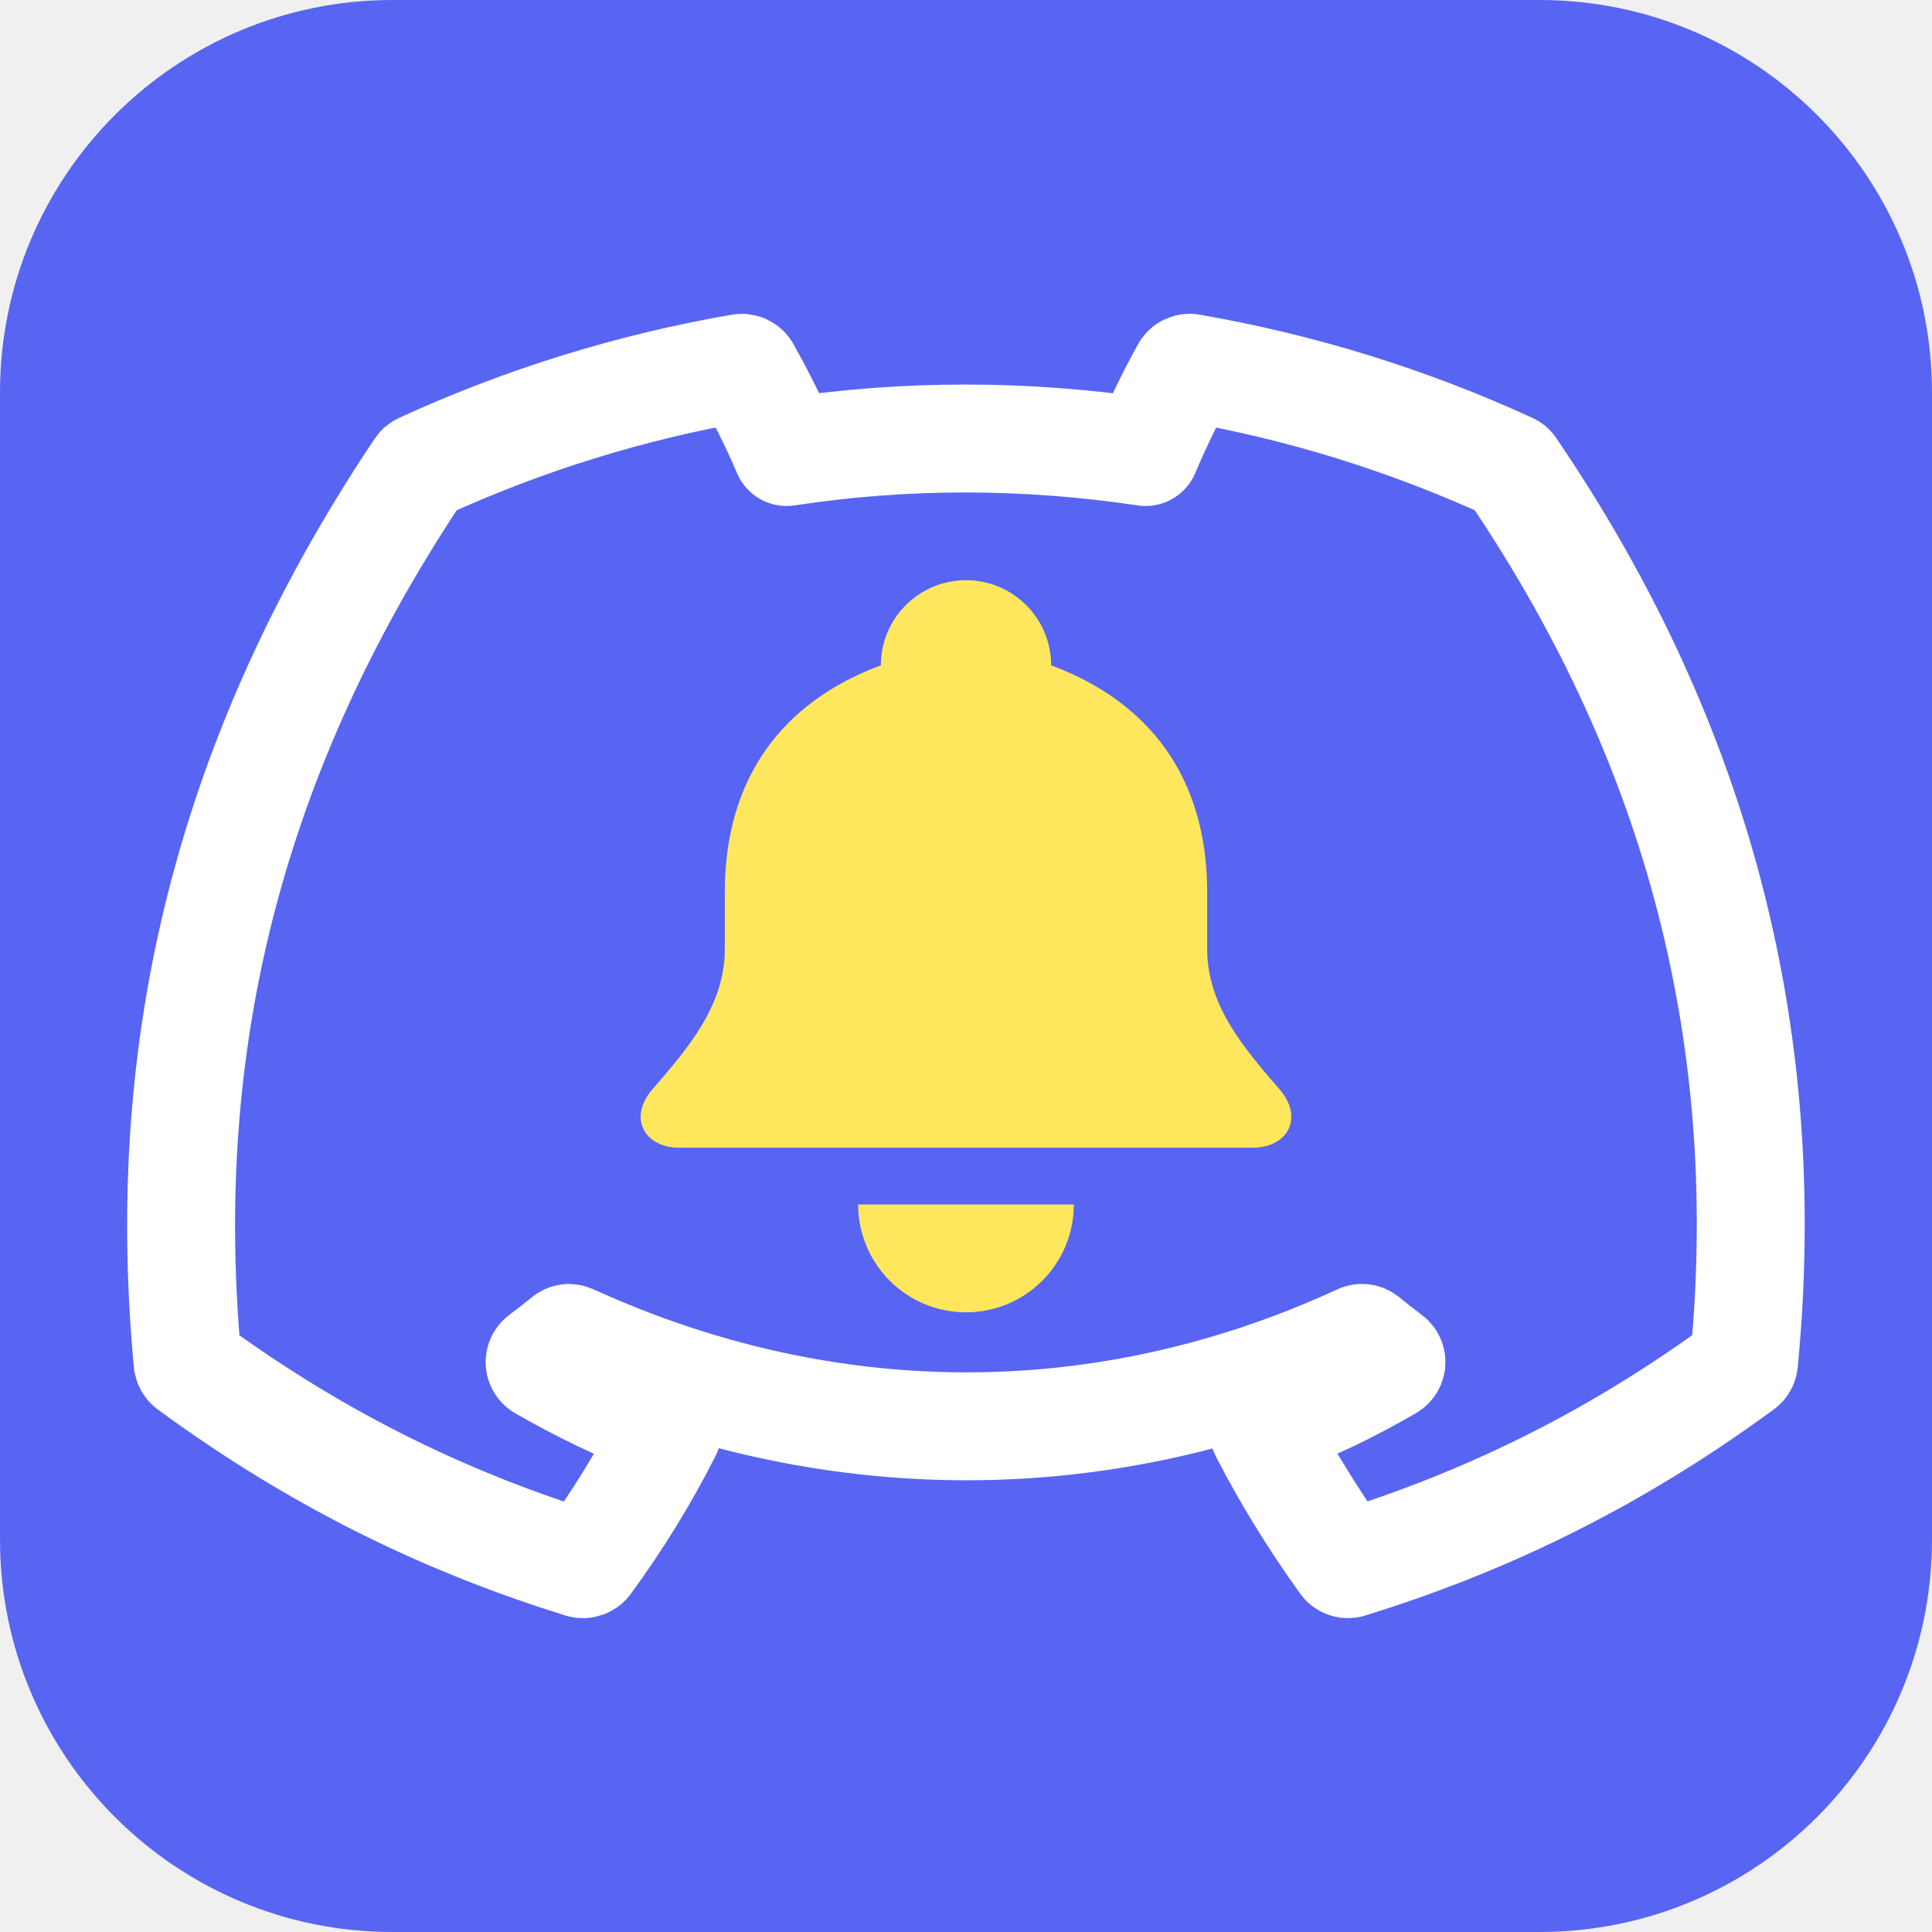
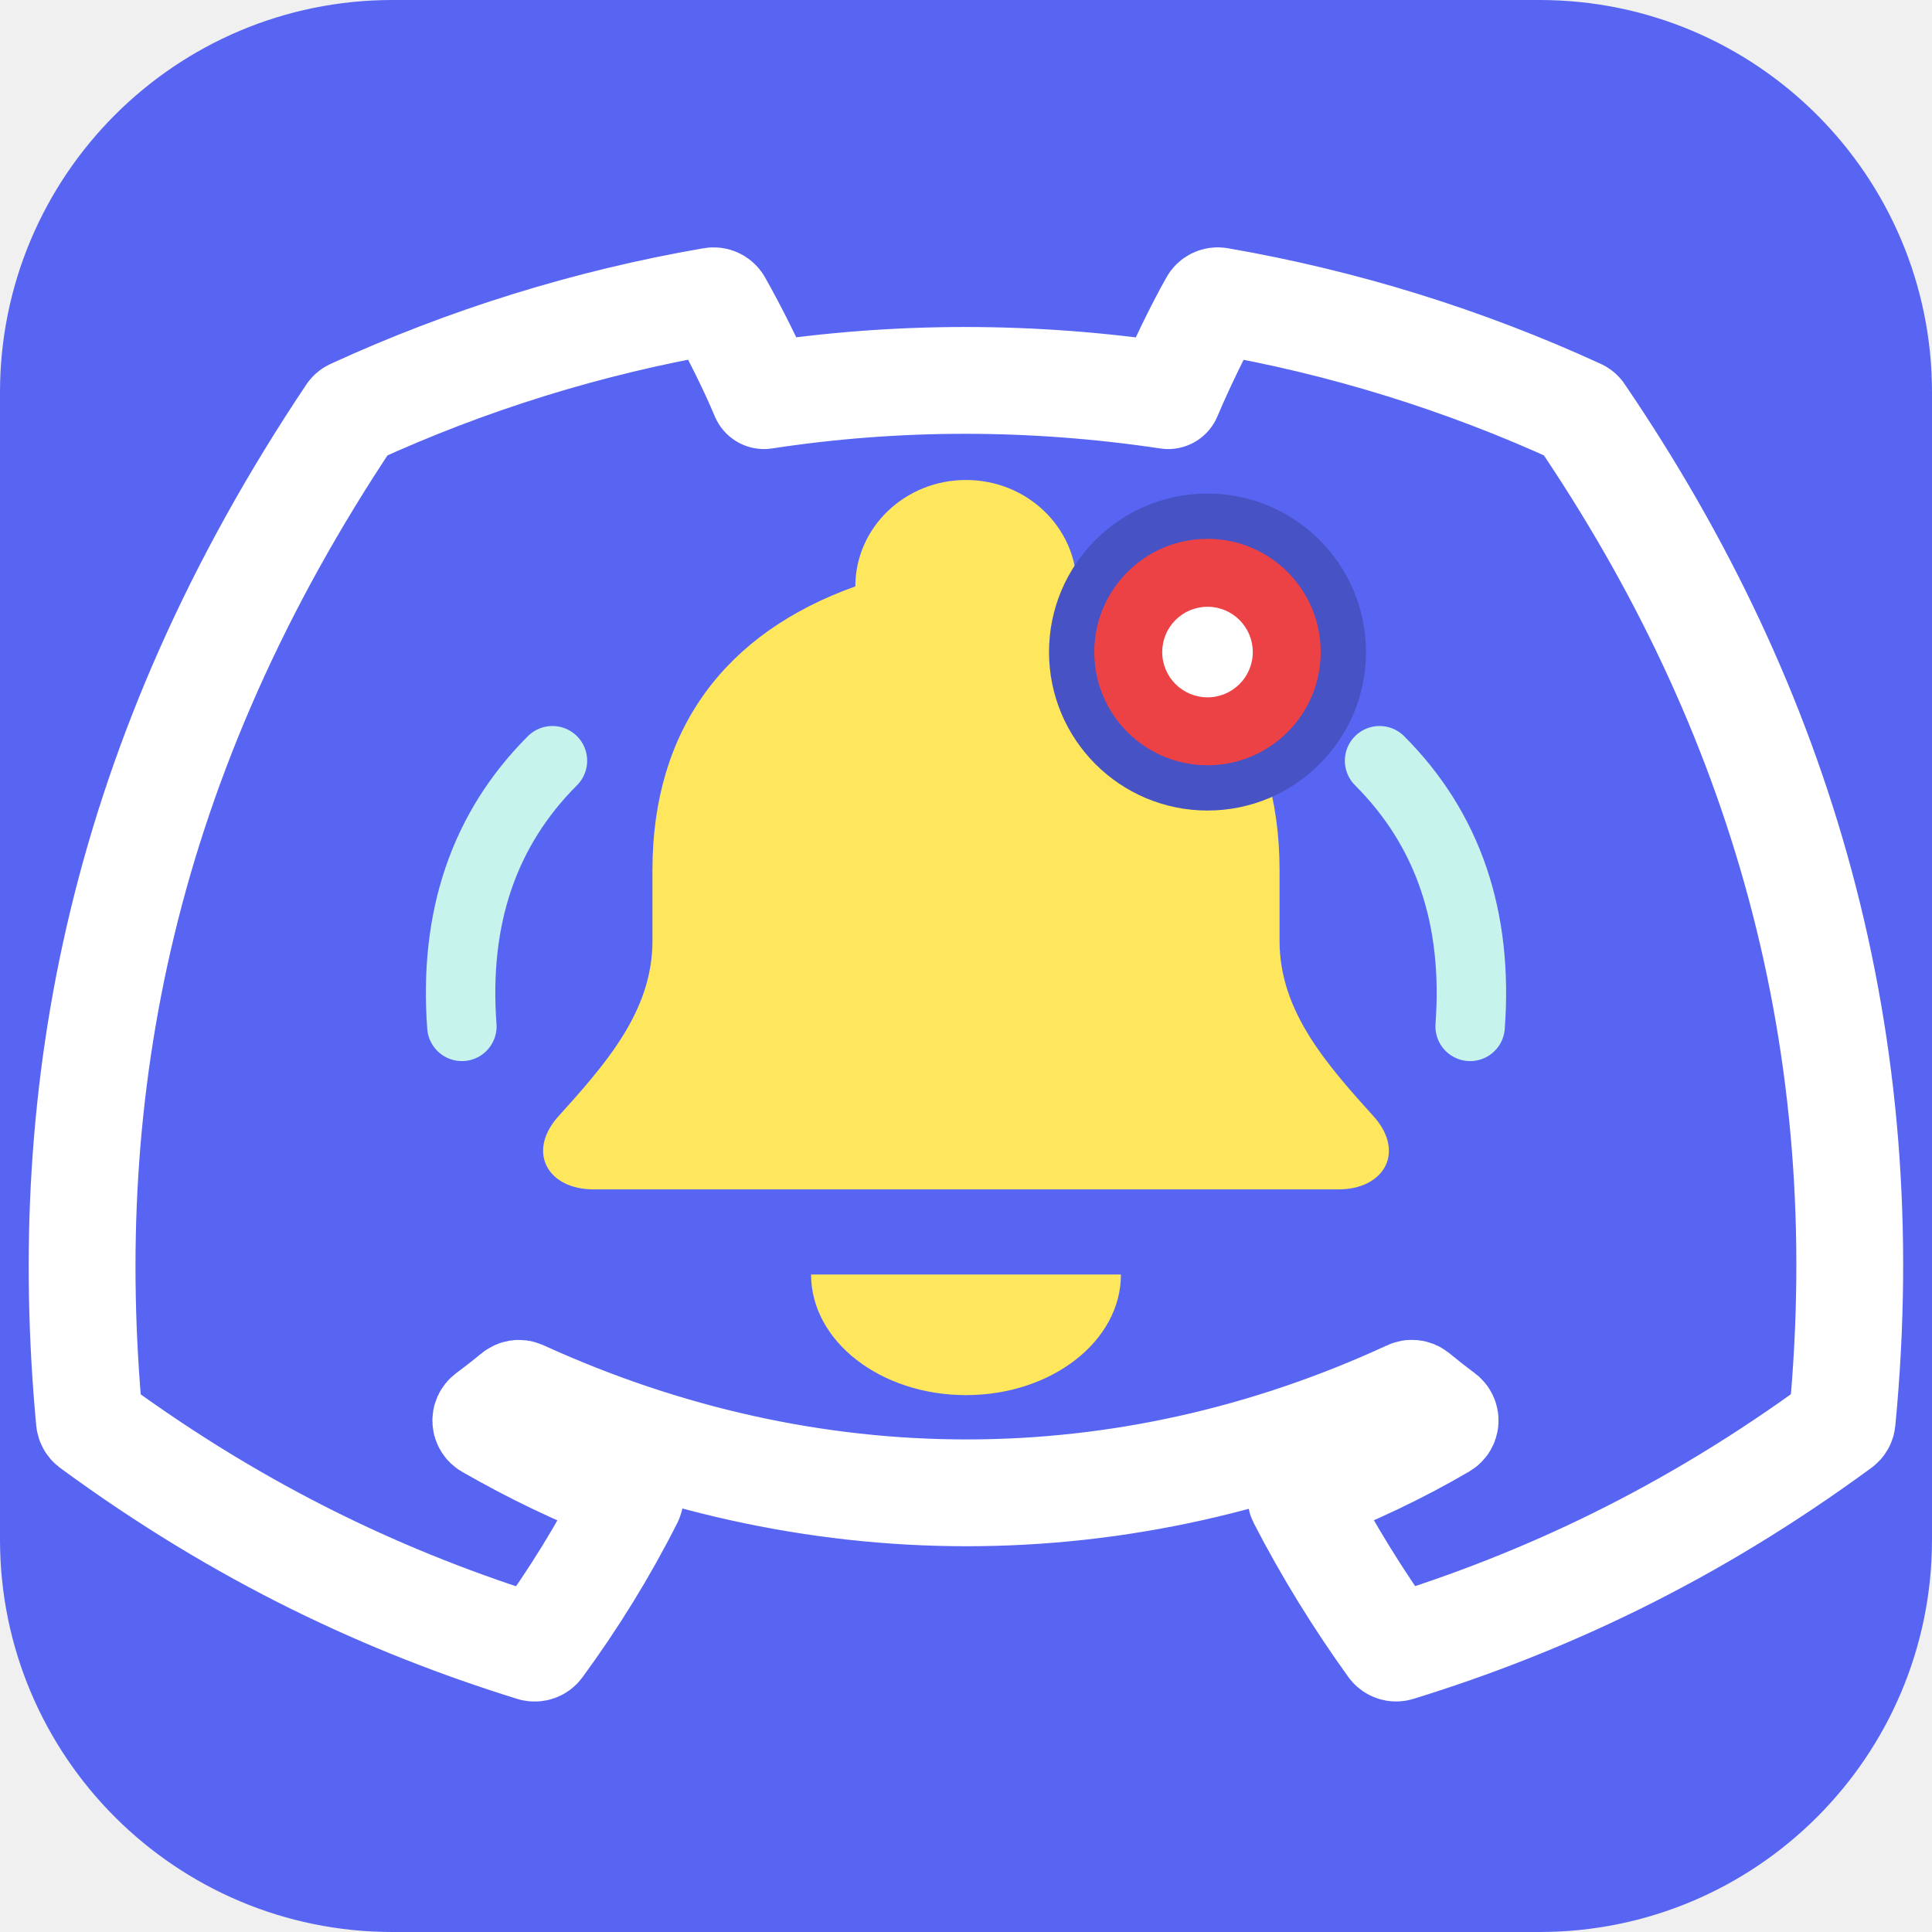
<svg xmlns="http://www.w3.org/2000/svg" width="512" height="512" viewBox="0 0 64 64" role="img">
  <rect width="64" height="64" rx="13" fill="#5865F2" />
  <defs>
    <mask id="face" maskUnits="userSpaceOnUse" x="-2" y="-2" width="28" height="28">
      <rect x="-2" y="-2" width="28" height="28" fill="white" />
      <rect x="4.6" y="9" width="14.8" height="7.6" fill="black" />
    </mask>
  </defs>
-   <path transform="translate(6 6) scale(2.16667)" mask="url(#face)" fill="none" stroke="#FFFFFF" stroke-width="1.65" stroke-linejoin="round" d="M20.317 4.37a19.791 19.791 0 00-4.885-1.515.074.074 0 00-.079.037c-.211.375-.445.865-.608 1.25-1.845-.276-3.68-.276-5.487 0-.164-.393-.406-.874-.618-1.25a.077.077 0 00-.079-.037 19.736 19.736 0 00-4.885 1.515.07.07 0 00-.032.028C.533 9.046-.319 13.58.099 18.058a.082.082 0 00.031.056c2.053 1.508 4.041 2.423 5.993 3.029a.078.078 0 00.084-.028c.462-.63.873-1.295 1.226-1.994a.076.076 0 00-.042-.106c-.653-.248-1.274-.549-1.872-.892a.077.077 0 01-.008-.128c.126-.094.252-.192.372-.291a.074.074 0 01.078-.011c3.928 1.793 8.18 1.793 12.061 0a.074.074 0 01.079.009c.12.099.246.198.373.292a.077.077 0 01-.007.128 12.299 12.299 0 01-1.873.891.077.077 0 00-.041.107c.36.698.772 1.363 1.225 1.993a.076.076 0 00.084.029c1.961-.607 3.95-1.522 6.002-3.029a.077.077 0 00.031-.055c.5-5.177-.838-9.674-3.549-13.66a.061.061 0 00-.031-.029zM8.02 15.331c-1.183 0-2.157-1.086-2.157-2.419 0-1.333.956-2.419 2.157-2.419 1.211 0 2.176 1.095 2.157 2.419 0 1.333-.956 2.419-2.157 2.419zm7.975 0c-1.183 0-2.157-1.086-2.157-2.419 0-1.333.955-2.419 2.157-2.419 1.211 0 2.176 1.095 2.157 2.419 0 1.333-.946 2.419-2.157 2.419Z" />
-   <g transform="translate(32 30.5) scale(0.94)" fill="#FEE75C" stroke-linejoin="round">
-     <path d="M-3-9a3 3 0 0 1 6 0c3.5 1.3 5.5 4 5.5 8v2c0 2 1.3 3.5 2.6 5 .8 1 .2 2-1 2h-20.2c-1.2 0-1.8-1-1-2 1.3-1.5 2.6-3 2.6-5v-2c0-4 2-6.7 5.5-8Z M-3.8 10h7.6a3.8 3.8 0 0 1-7.6 0Z" />
+   <path transform="translate(2.72 3) scale(2.44)" mask="url(#face)" fill="none" stroke="#FFFFFF" stroke-width="1.45" stroke-linejoin="round" d="M20.317 4.37a19.791 19.791 0 00-4.885-1.515.074.074 0 00-.079.037c-.211.375-.445.865-.608 1.25-1.845-.276-3.68-.276-5.487 0-.164-.393-.406-.874-.618-1.25a.077.077 0 00-.079-.037 19.736 19.736 0 00-4.885 1.515.07.07 0 00-.032.028C.533 9.046-.319 13.58.099 18.058a.082.082 0 00.031.056c2.053 1.508 4.041 2.423 5.993 3.029a.078.078 0 00.084-.028c.462-.63.873-1.295 1.226-1.994a.076.076 0 00-.042-.106c-.653-.248-1.274-.549-1.872-.892a.077.077 0 01-.008-.128c.126-.094.252-.192.372-.291a.074.074 0 01.078-.011c3.928 1.793 8.18 1.793 12.061 0a.074.074 0 01.079.009c.12.099.246.198.373.292a.077.077 0 01-.007.128 12.299 12.299 0 01-1.873.891.077.077 0 00-.041.107c.36.698.772 1.363 1.225 1.993a.076.076 0 00.084.029c1.961-.607 3.95-1.522 6.002-3.029a.077.077 0 00.031-.055c.5-5.177-.838-9.674-3.549-13.66a.061.061 0 00-.031-.029zM8.02 15.331c-1.183 0-2.157-1.086-2.157-2.419 0-1.333.956-2.419 2.157-2.419 1.211 0 2.176 1.095 2.157 2.419 0 1.333-.956 2.419-2.157 2.419zm7.975 0c-1.183 0-2.157-1.086-2.157-2.419 0-1.333.955-2.419 2.157-2.419 1.211 0 2.176 1.095 2.157 2.419 0 1.333-.946 2.419-2.157 2.419Z" />
+   <path d="M18.3 25.2 Q14.9 28.6 15.3 34 M45.7 25.2 Q49.1 28.6 48.7 34" fill="none" stroke="#C6F4ED" stroke-width="2.3" stroke-linecap="round" />
+   <g transform="translate(32 30) scale(1.222 1.175)" fill="#FEE75C" stroke-linejoin="round">
+     <path d="M-3-9a3 3 0 0 1 6 0c3.5 1.3 5.5 4 5.5 8v2c0 2 1.3 3.5 2.6 5 .8 1 .2 2-1 2h-20.2c-1.2 0-1.8-1-1-2 1.3-1.5 2.6-3 2.6-5v-2c0-4 2-6.7 5.5-8Z M-4.2 10.4h8.4a4.2 3.4 0 0 1-8.4 0Z" />
  </g>
+   <circle cx="40" cy="21.6" r="4.5" fill="#ED4245" stroke="#4752C4" stroke-width="1.5" />
+   <circle cx="40" cy="21.6" r="1.5" fill="#FFFFFF" />
</svg>
